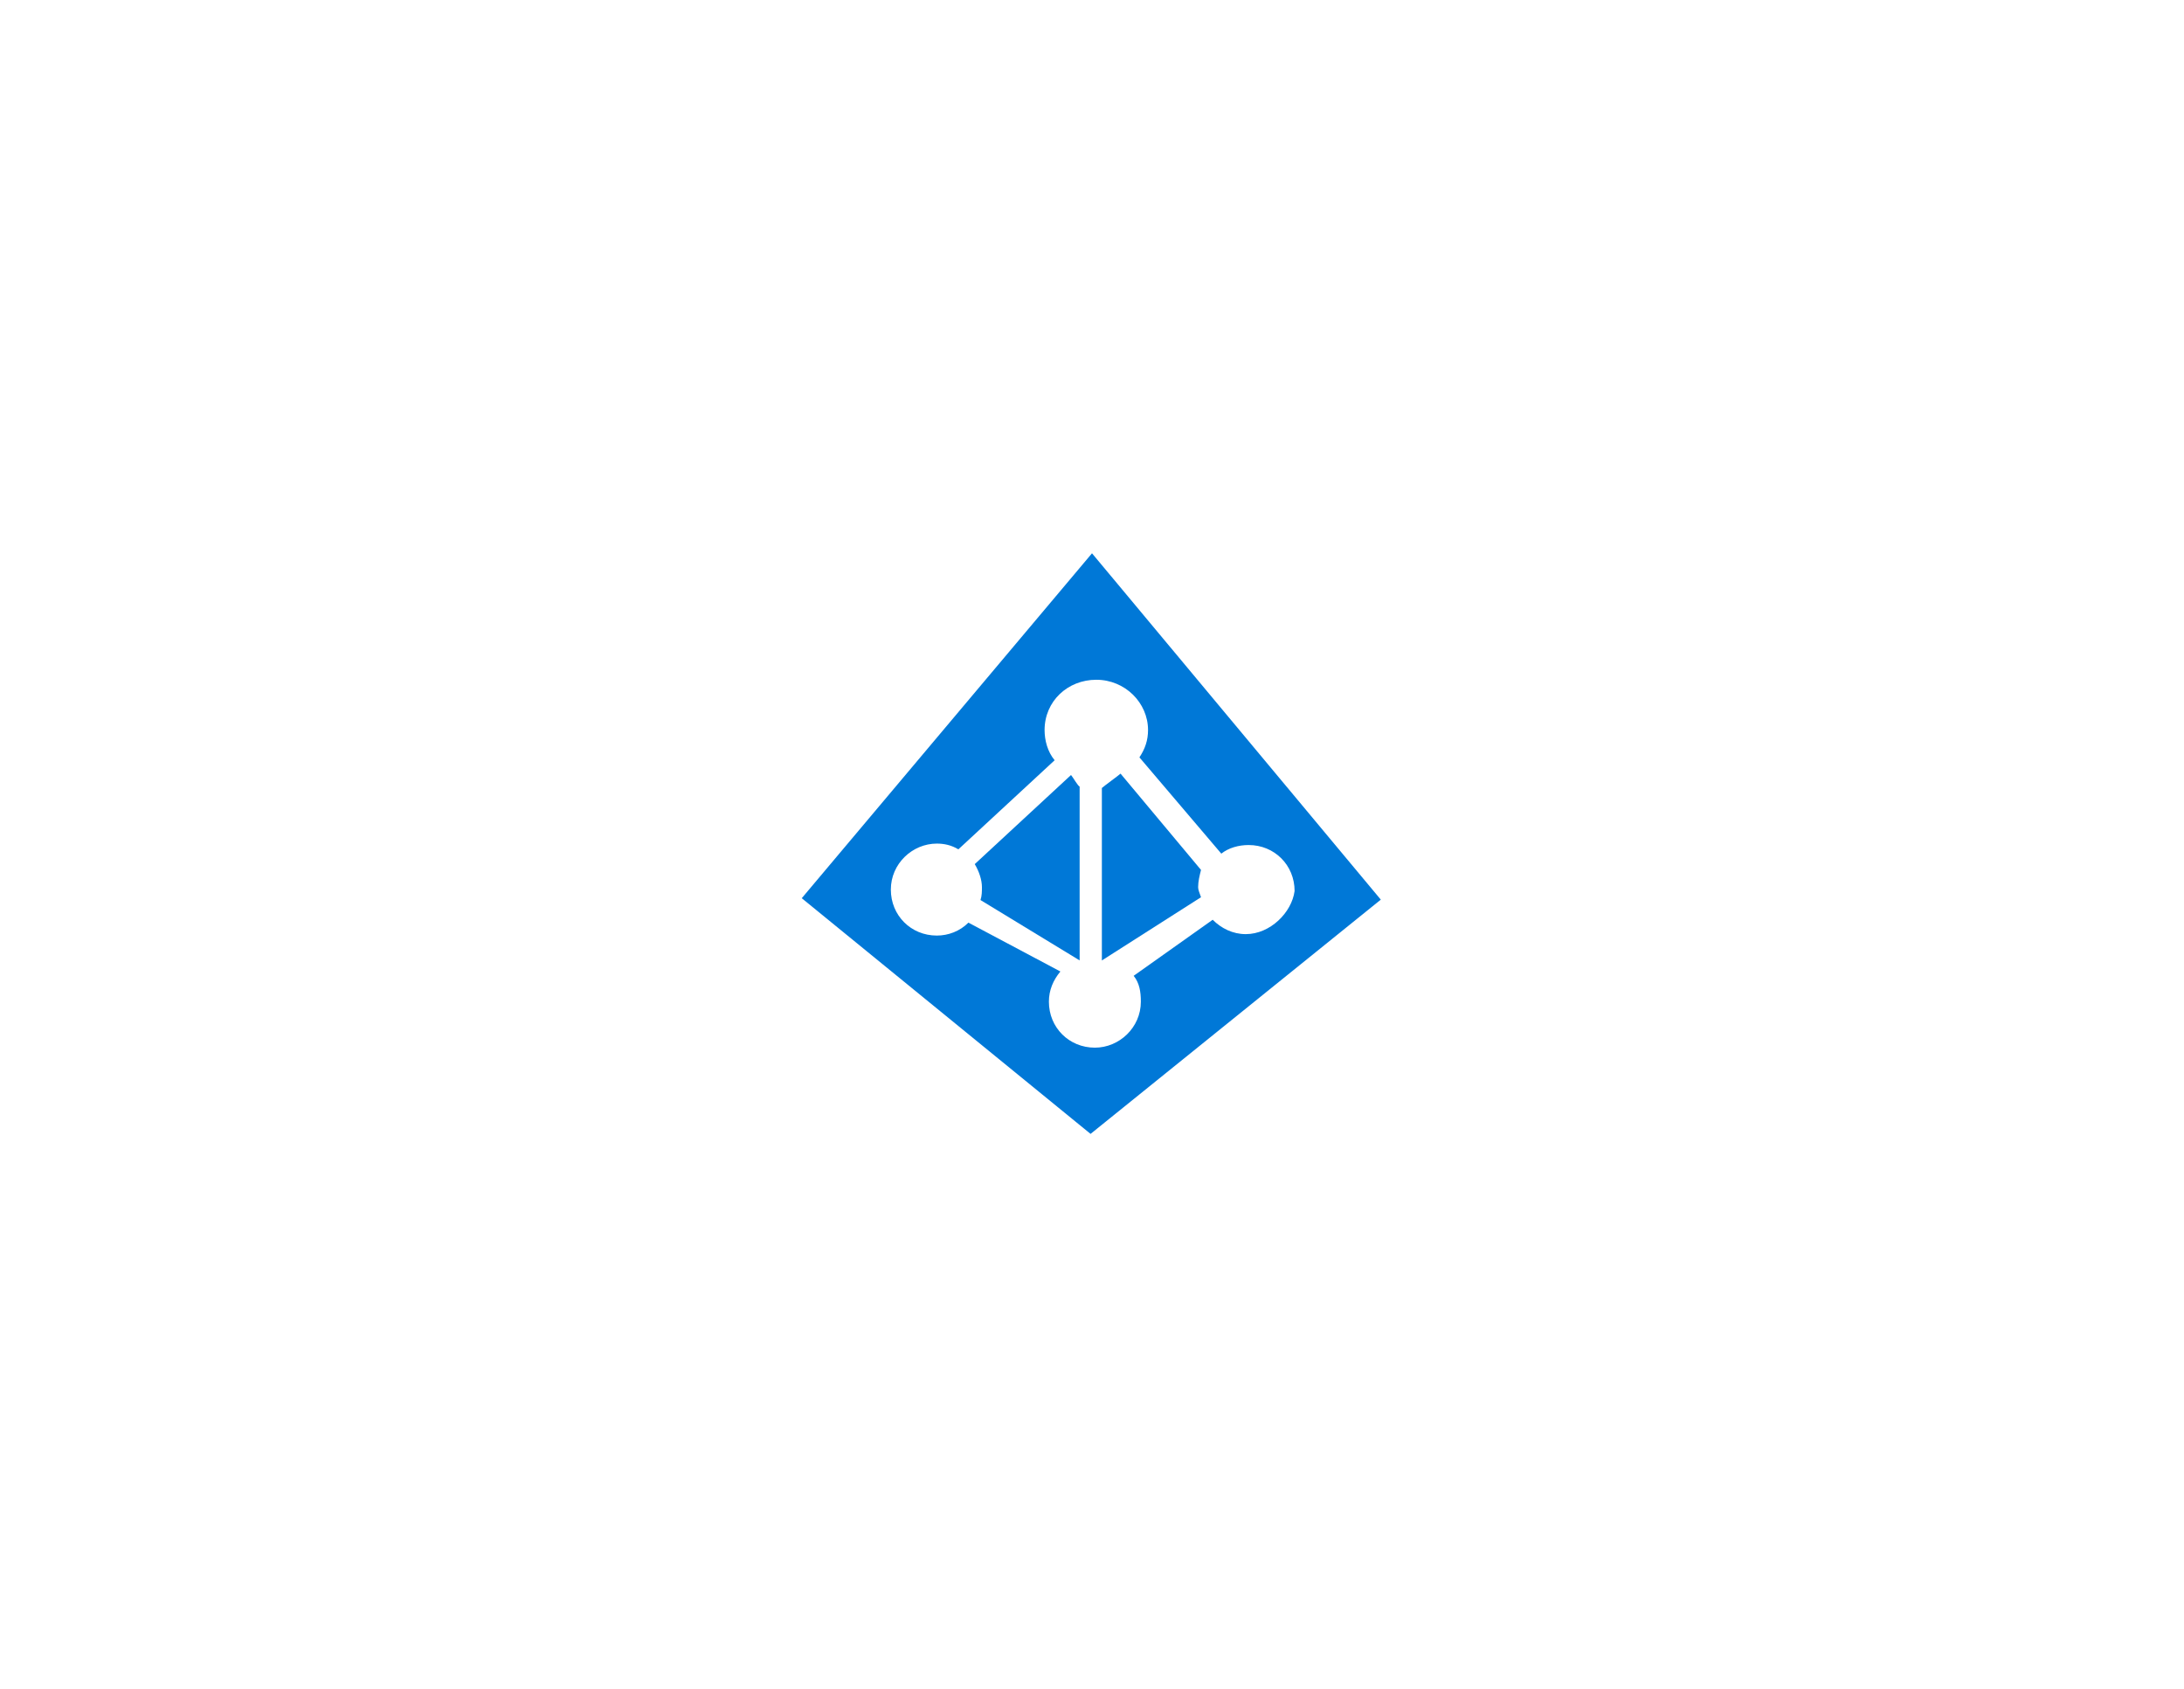
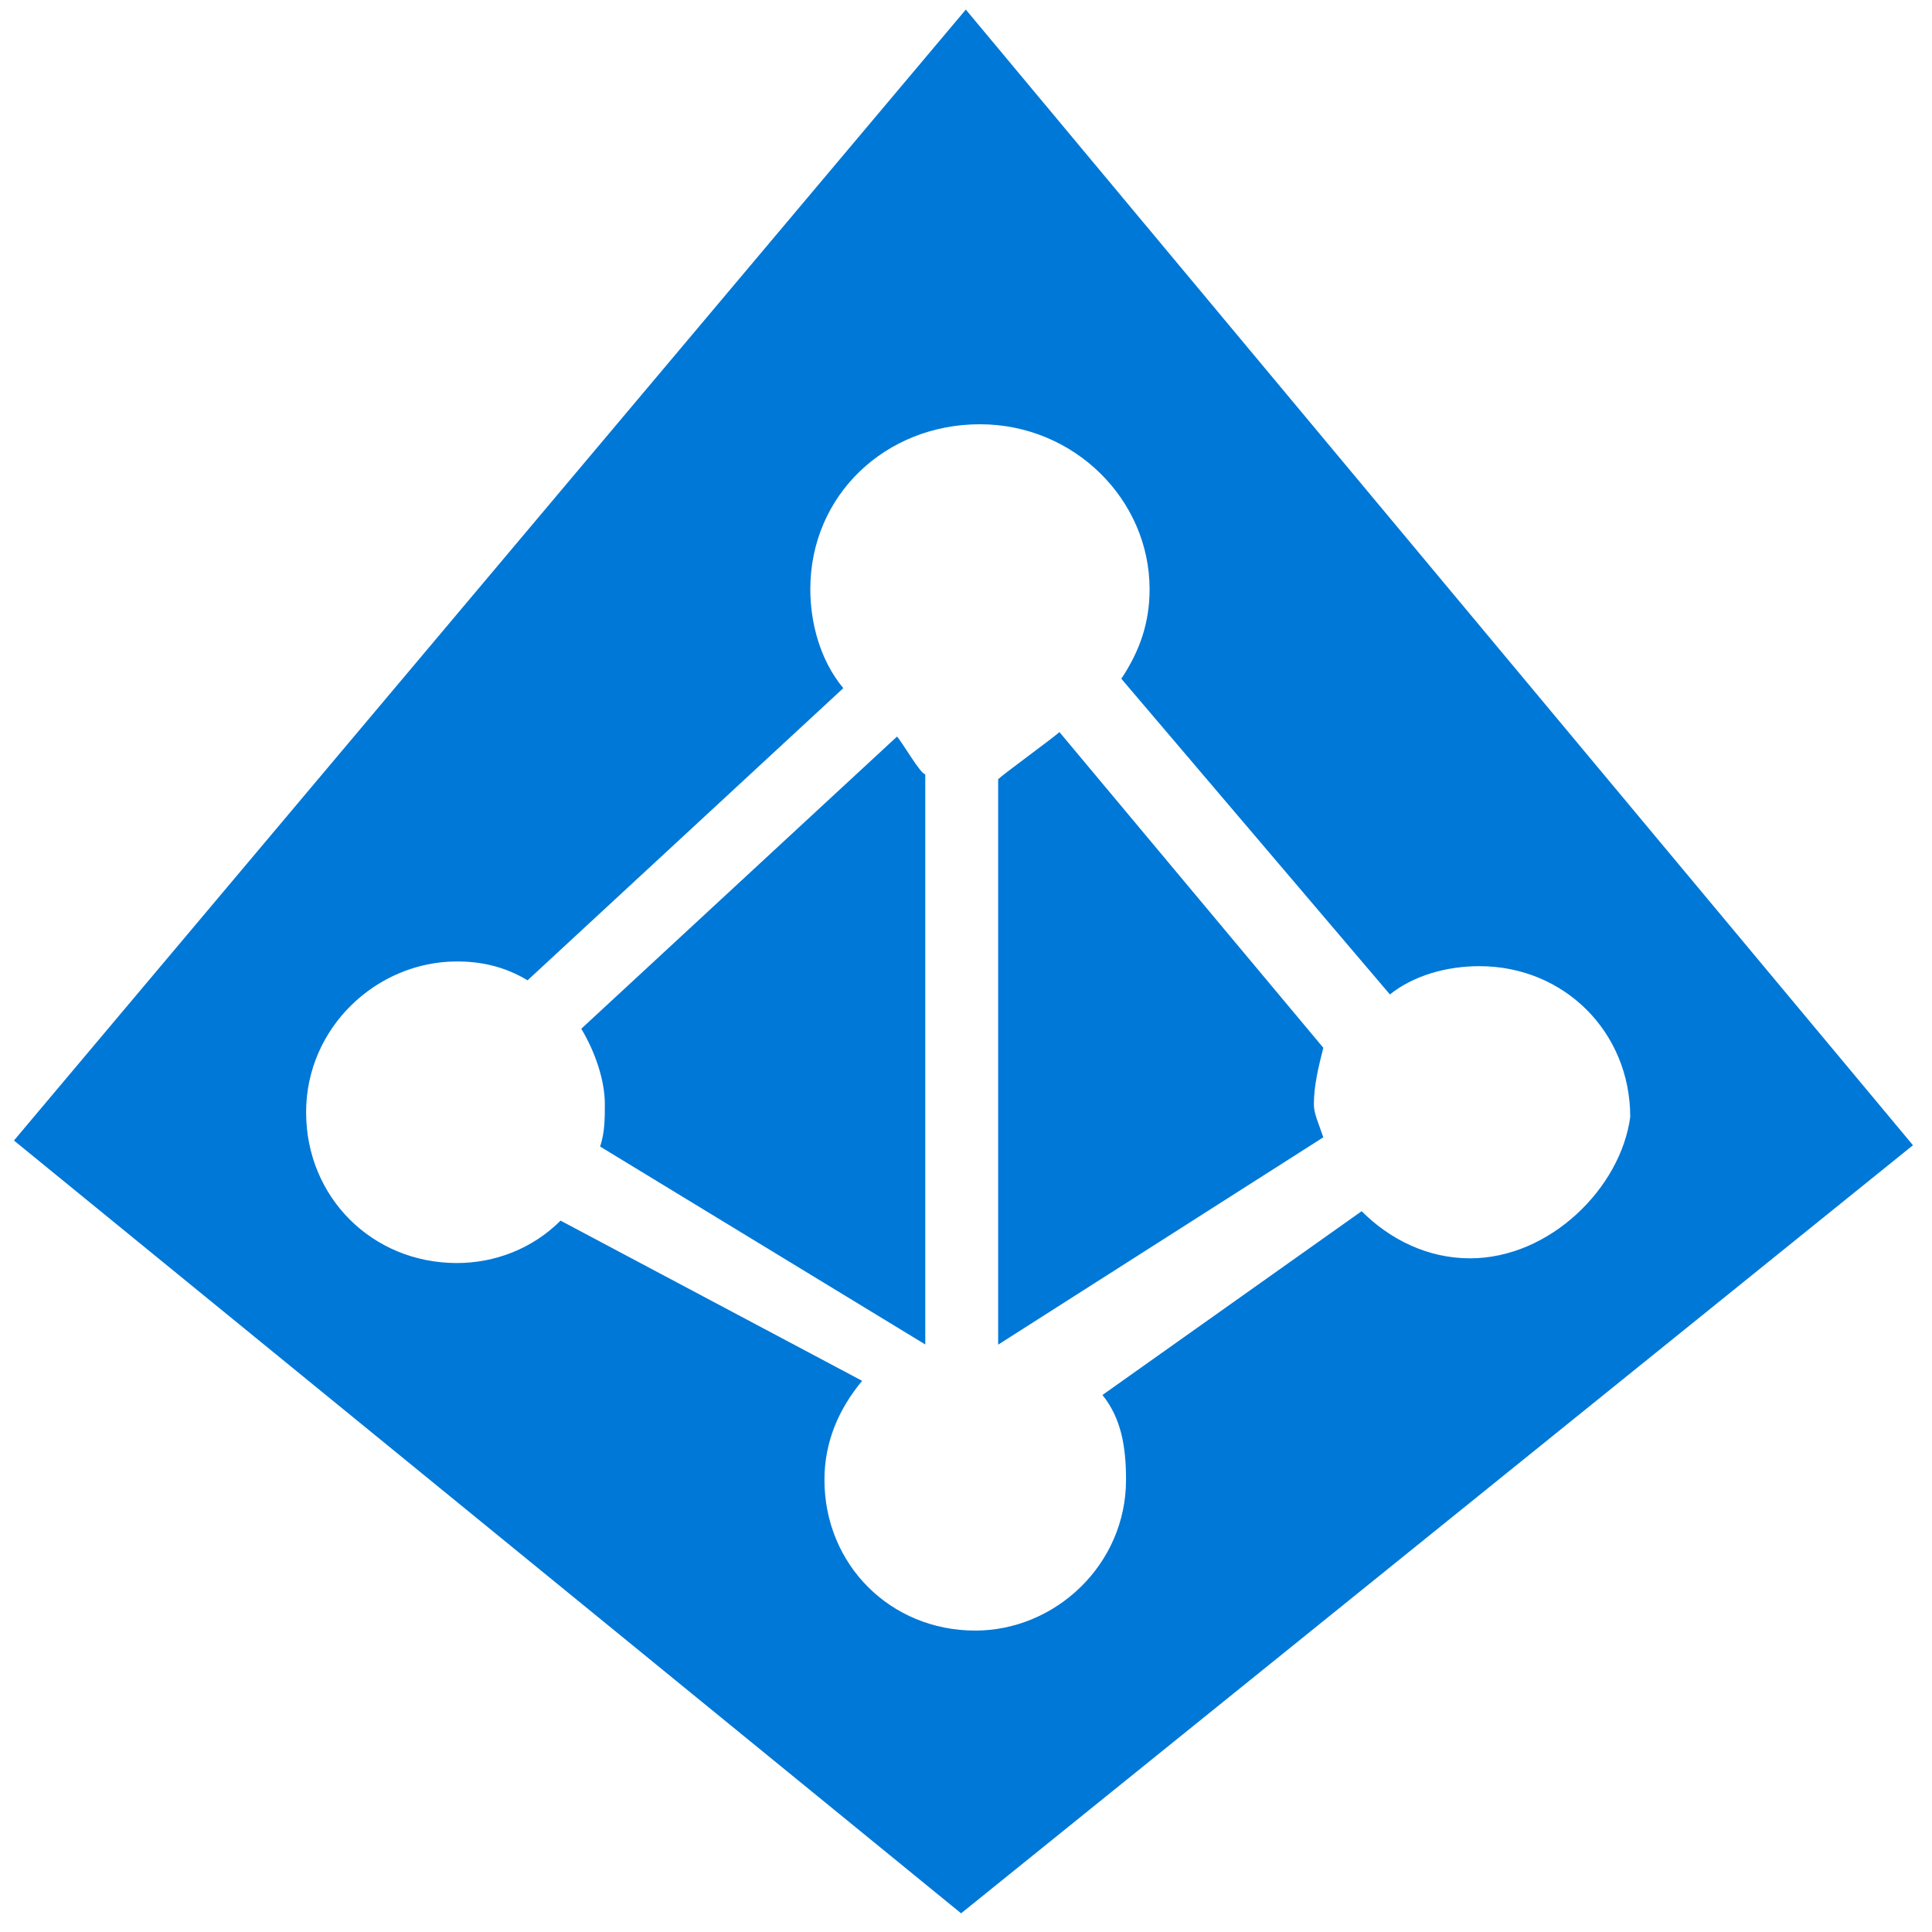
- <svg xmlns="http://www.w3.org/2000/svg" version="1.0" x="0px" y="0px" viewBox="0 0 152 117.5" enable-background="new 0 0 152 117.5" xml:space="preserve">
-   <g id="Layer_1">
+ <svg xmlns="http://www.w3.org/2000/svg" version="1.0" x="0px" y="0px" viewBox="0 0 41 41" enable-background="new 0 0 152 117.5" xml:space="preserve" id="svg54" width="41" height="41">
+   <defs id="defs58" />
+   <g id="Layer_1" transform="translate(0,-76.5)">
</g>
-   <g id="paths">
+   <g id="paths" transform="translate(-55.50395,-38.29645)">
    <g id="Access_control">
	</g>
    <g id="Azure_active_directory">
-       <g>
+       <g id="g50">
        <g id="shape195-329_1_" transform="translate(10.0395,-10.272)">
-           <path fill="#0078D7" d="M64.5,64.2l-6.7,6.2c0.3,0.5,0.5,1.1,0.5,1.6c0,0.3,0,0.6-0.1,0.9l6.9,4.2V65C65,65,64.6,64.3,64.5,64.2      z" />
+           <path d="m 64.5,64.2 -6.7,6.2 c 0.3,0.5 0.5,1.1 0.5,1.6 0,0.3 0,0.6 -0.1,0.9 l 6.9,4.2 V 65 C 65,65 64.6,64.3 64.5,64.2 Z" id="path40" style="fill:#0078d7" />
        </g>
        <g id="shape196-331_1_" transform="translate(17.3865,-10.2682)">
-           <path fill="#0078D7" d="M60.6,64.1c-0.1,0.1-1.2,0.9-1.3,1v12l6.9-4.4C66.1,72.4,66,72.2,66,72c0-0.4,0.1-0.8,0.2-1.2L60.6,64.1      z" />
+           <path d="m 60.6,64.1 c -0.1,0.1 -1.2,0.9 -1.3,1 v 12 l 6.9,-4.4 C 66.1,72.4 66,72.2 66,72 c 0,-0.4 0.1,-0.8 0.2,-1.2 z" id="path45" style="fill:#0078d7" />
        </g>
-         <path fill="#0078D7" d="M76,38.5l-20.2,24l20.1,16.4l20.2-16.3L76,38.5z M86.7,65c-0.9,0-1.7-0.4-2.3-1l-5.5,3.9     c0.4,0.5,0.5,1.1,0.5,1.8c0,1.8-1.5,3.2-3.2,3.2c-1.8,0-3.2-1.4-3.2-3.2c0-0.8,0.3-1.5,0.8-2.1l-6.4-3.4     c-0.6,0.6-1.4,0.9-2.2,0.9c-1.8,0-3.2-1.4-3.2-3.2c0-1.8,1.5-3.2,3.2-3.2c0.5,0,1,0.1,1.5,0.4l6.7-6.2c-0.5-0.6-0.7-1.4-0.7-2.1     c0-2,1.6-3.5,3.6-3.5c2,0,3.6,1.6,3.6,3.5c0,0.7-0.2,1.3-0.6,1.9l5.7,6.7c0.5-0.4,1.2-0.6,1.9-0.6c1.8,0,3.2,1.4,3.2,3.2     C89.9,63.5,88.4,65,86.7,65z" />
+         <path d="M 76,38.5 55.8,62.5 75.9,78.9 96.1,62.6 Z M 86.7,65 C 85.8,65 85,64.6 84.4,64 l -5.5,3.9 c 0.4,0.5 0.5,1.1 0.5,1.8 0,1.8 -1.5,3.2 -3.2,3.2 -1.8,0 -3.2,-1.4 -3.2,-3.2 0,-0.8 0.3,-1.5 0.8,-2.1 l -6.4,-3.4 c -0.6,0.6 -1.4,0.9 -2.2,0.9 -1.8,0 -3.2,-1.4 -3.2,-3.2 0,-1.8 1.5,-3.2 3.2,-3.2 0.5,0 1,0.1 1.5,0.4 l 6.7,-6.2 c -0.5,-0.6 -0.7,-1.4 -0.7,-2.1 0,-2 1.6,-3.5 3.6,-3.5 2,0 3.6,1.6 3.6,3.5 0,0.7 -0.2,1.3 -0.6,1.9 l 5.7,6.7 c 0.5,-0.4 1.2,-0.6 1.9,-0.6 1.8,0 3.2,1.4 3.2,3.2 -0.2,1.5 -1.7,3 -3.4,3 z" id="path48" style="fill:#0078d7" />
      </g>
    </g>
  </g>
</svg>
